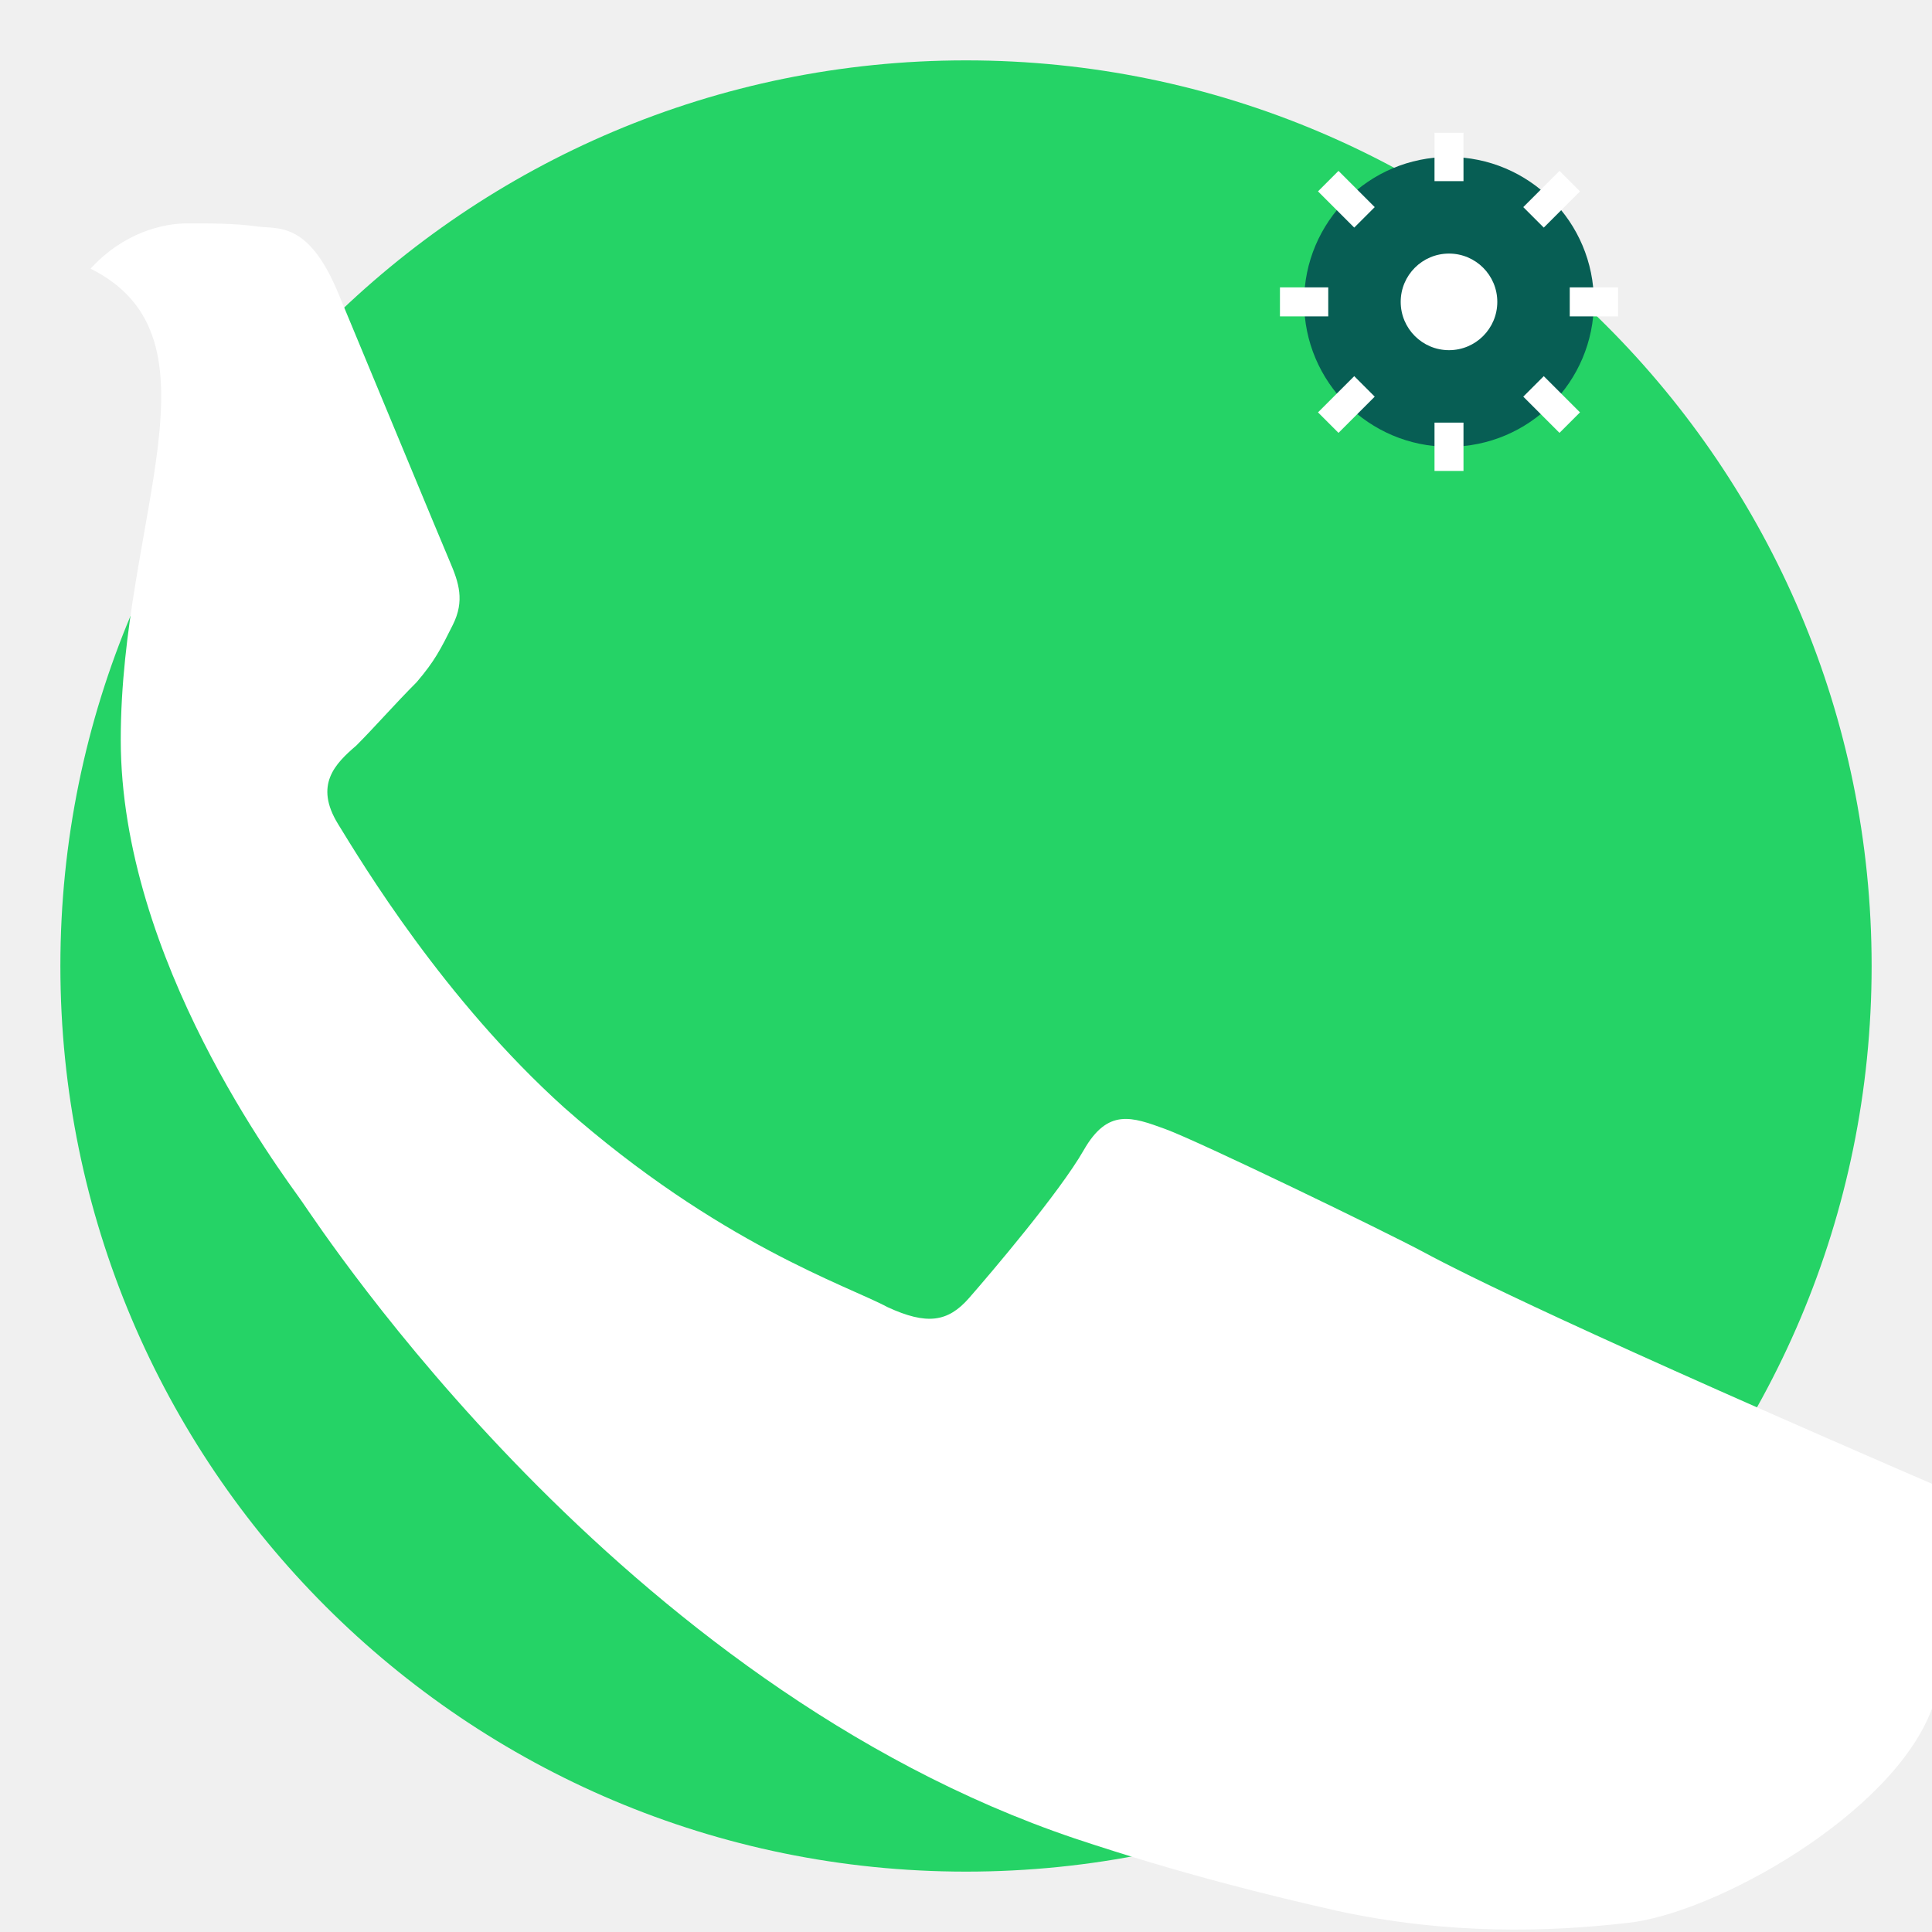
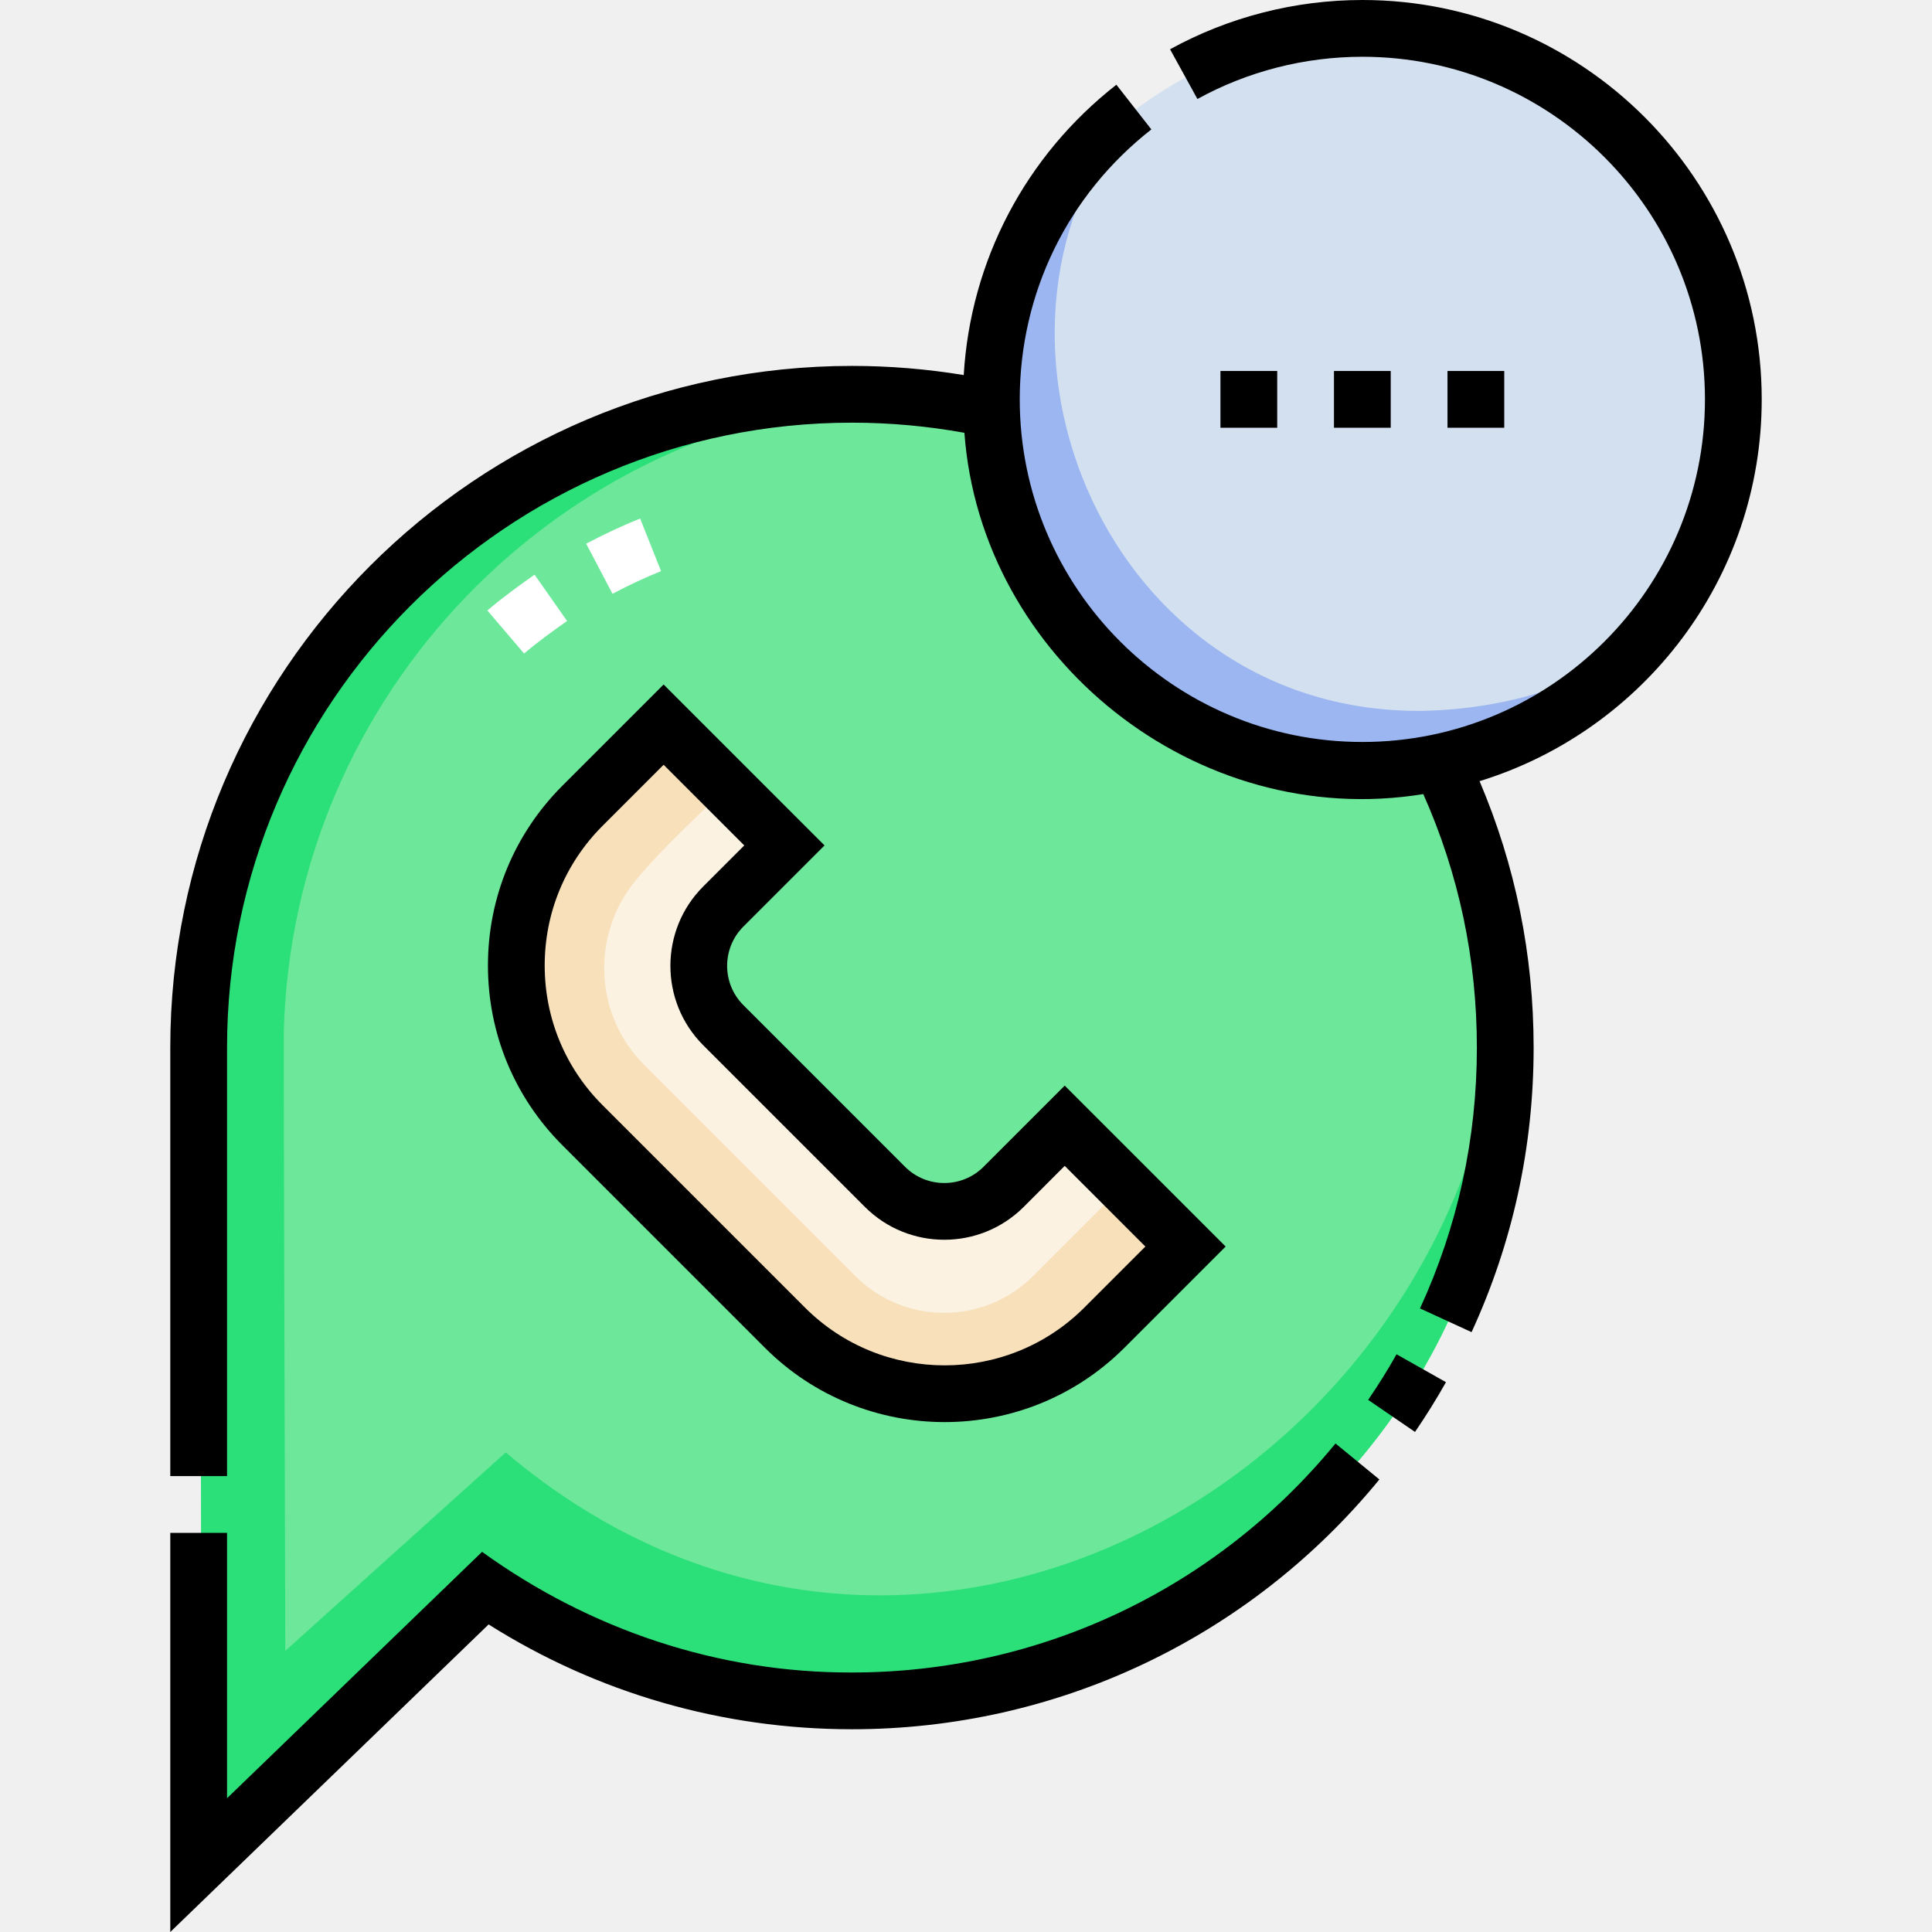
- <svg xmlns="http://www.w3.org/2000/svg" width="200" height="200" viewBox="0 0 64 64">
-   <circle cx="32" cy="32" r="30" fill="#25D366" />
-   <path fill="#FFFFFF" d="M47.2,41.5c-1.3-0.7-7.5-3.7-8.6-4.1c-1.1-0.4-1.9-0.7-2.7,0.7c-0.8,1.4-3.1,4.1-3.8,4.9     c-0.7,0.8-1.4,0.9-2.7,0.3c-1.3-0.7-5.6-2.1-10.7-6.6c-4-3.6-6.7-8.1-7.5-9.4c-0.8-1.3-0.1-2,0.6-2.6c0.6-0.6,1.3-1.4,2-2.1     c0.6-0.7,0.8-1.1,1.2-1.9c0.4-0.8,0.2-1.4-0.1-2.1c-0.3-0.7-2.7-6.5-3.7-8.9c-1-2.4-2-2.1-2.7-2.2c-0.7-0.1-1.5-0.1-2.3-0.1     c-0.8,0-2.1,0.3-3.2,1.5C7.6,11.2,4,17.2,4,24.5c0,7.3,5.3,14.3,6,15.3c0.7,1,10.5,16,25.6,21.1c3.6,1.2,6.5,1.9,8.7,2.4     c3.7,0.8,7,0.7,9.6,0.4c2.9-0.3,8.8-3.6,10.1-7.1c1.2-3.5,1.2-6.5,0.8-7.1C52.3,44.1,48.5,42.2,47.2,41.5z" />
-   <g transform="translate(48, 10) scale(0.8)">
-     <circle cx="0" cy="0" r="6" fill="#075E54" />
-     <path d="M0,-5 L0,-7 M0,5 L0,7 M-5,0 L-7,0 M5,0 L7,0 M-3.5,-3.5 L-5,-5 M3.5,3.5 L5,5 M-3.5,3.5 L-5,5 M3.5,-3.5 L5,-5" stroke="#FFFFFF" stroke-width="1.2" />
-     <circle cx="0" cy="0" r="2" fill="#FFFFFF" />
+ <svg xmlns="http://www.w3.org/2000/svg" id="Capa_1" enable-background="new 0 0 512 512" height="512" viewBox="0 0 512 512" width="512">
+   <g>
+     <g>
+       <g>
+         <g>
+           <g>
+             <path d="m225.918 105.104c-94.033 0-170.542 75.031-172.923 168.49-.084 3.197.549 220.215.549 220.215l74.992-72.749c110.047 78.628 273.297-6.432 270.361-142.979.002-95.53-77.444-172.977-172.979-172.977z" fill="#6de89a" />
+           </g>
+           <g>
+             <path d="m398.897 278.081c0-4.543-.177-9.045-.521-13.5-10.376 126.326-157.333 210.93-264.353 120.317l-58.414 52.594c-.181-62.629-.458-161.715-.401-163.898 2.287-89.748 72.935-162.49 161.813-168.125-97.618-6.632-181.936 70.797-184.025 168.125-.084 3.197.549 220.215.549 220.215l74.992-72.749c110.045 78.628 273.296-6.432 270.36-142.979z" fill="#2ce079" />
+           </g>
+           <g>
+             <path d="m361.078 8.404c-22.65-.23-43.018 7.87-60.38 20.794-72.618 54.955-32.082 176.39 60.383 175.29 129.303-3.288 129.287-192.813-.003-196.084z" fill="#d3e0ef" />
+           </g>
+           <g>
+             <path d="m377.18 188.389c-83.63.995-124.771-98.242-78.146-157.876-70.295 55.546-29.695 175.067 62.047 173.975 34.951-.889 60.448-15.388 76.502-36.135-15.321 11.828-35.452 19.402-60.403 20.036z" fill="#9bb6f1" />
+           </g>
+           <g>
+             <g>
+               <g>
+                 <path d="m138.892 173.192-9.737-11.41c4.107-3.506 8.629-6.764 12.51-9.488l8.618 12.277c-3.595 2.524-7.759 5.521-11.391 8.621z" fill="#fff" />
+               </g>
+               <g>
+                 <path d="m162.315 157.358-6.972-13.281c5.121-2.688 9.8-4.865 14.304-6.656l5.543 13.938c-4.011 1.595-8.223 3.558-12.875 5.999z" fill="#fff" />
+               </g>
+             </g>
+           </g>
+           <g>
+             <path d="m234.921 314.563-42.731-42.731c-8.657-8.658-8.657-22.694 0-31.352l16.15-16.15-31.921-31.921-21.442 21.442c-23.311 23.311-23.311 61.107 0 84.418l53.507 53.507c23.311 23.311 61.107 23.311 84.418 0l21.442-21.442-31.921-31.921-16.15 16.15c-8.658 8.657-22.694 8.657-31.352 0z" fill="#fbf2e2" />
+           </g>
+           <g>
+             <path d="m297.974 313.965-24.202 24.202c-13.006 13.006-34.093 13.006-47.099 0-.312-.332-34.576-34.562-55.922-55.912-13.294-13.297-14.231-34.5-2.25-48.991 7.341-8.878 16.315-16.82 24.087-24.685l-16.17-16.17c-17.219 17.443-37.91 33.158-38.772 59.618-1.715 29.558 14.143 43.628 33.5 62.412-.001-.001-.002-.002-.002-.002l37.34 37.34c23.311 23.311 61.107 23.311 84.418 0l21.442-21.442z" fill="#f7e0ba" />
+           </g>
+         </g>
+       </g>
+     </g>
+     <g>
+       <path d="m362.577 370.986 12.415 8.492c2.914-4.261 5.675-8.696 8.208-13.185l-13.1-7.392c-2.32 4.114-4.852 8.18-7.523 12.085z" />
+       <path d="m225.777 443.228c-35.433.102-69.441-11.344-98.022-31.977l-67.587 65.301v-70.329h-15.042v105.777l84.363-81.509c28.814 18.194 61.97 27.779 96.288 27.779 54.342 0 105.288-24.128 139.776-66.198l-11.633-9.536c-31.62 38.57-78.326 60.692-128.143 60.692z" />
+       <path d="m466.874 105.837c0-58.359-47.478-105.837-105.837-105.837-17.82 0-35.443 4.514-50.962 13.057l7.253 13.177c13.304-7.322 28.418-11.192 43.709-11.192 50.064 0 90.794 40.73 90.794 90.795 0 50.064-40.73 90.794-90.794 90.794s-90.794-40.73-90.794-90.794c0-28.114 12.714-54.19 34.881-71.541l-9.271-11.845c-24.134 18.89-38.649 46.656-40.457 76.945-9.754-1.607-19.68-2.426-29.62-2.426-99.611 0-180.65 81.039-180.65 180.65v113.562h15.042v-113.563c0-91.317 74.292-165.608 165.609-165.608 10.016 0 20.012.91 29.799 2.685 4.392 59.896 61.523 105.545 121.611 95.746 9.419 21.159 14.199 43.728 14.199 67.177 0 24.129-5.071 47.387-15.072 69.127l13.665 6.287c10.915-23.726 16.448-49.099 16.448-75.414 0-24.586-4.823-48.29-14.328-70.601 43.248-13.303 74.775-53.628 74.775-101.181z" />
+       <path d="m323.433 98.316h15.042v15.042h-15.042z" />
+       <path d="m353.516 98.316h15.042v15.042h-15.042z" />
+       <path d="m383.6 98.316h15.042v15.042h-15.042z" />
+       <path d="m129.309 255.865c0 17.997 7.009 34.918 19.735 47.645l53.656 53.657c13.136 13.135 30.39 19.702 47.644 19.702s34.509-6.567 47.644-19.703l26.82-26.82-42.646-42.646-21.512 21.512c-5.736 5.737-15.068 5.735-20.803 0l-42.85-42.85c-5.735-5.735-5.735-15.067 0-20.802l21.513-21.513-42.647-42.646-26.82 26.819c-12.725 12.727-19.734 29.648-19.734 47.645zm46.555-53.191 21.374 21.374-10.877 10.877c-11.599 11.601-11.599 30.475 0 42.075l42.85 42.85c11.599 11.599 30.474 11.599 42.075 0l10.876-10.877 21.374 21.374-16.184 16.184c-20.407 20.405-53.61 20.407-74.017 0l-53.656-53.657c-9.885-9.885-15.329-23.028-15.329-37.008s5.444-27.123 15.329-37.008z" />
+     </g>
  </g>
</svg>
